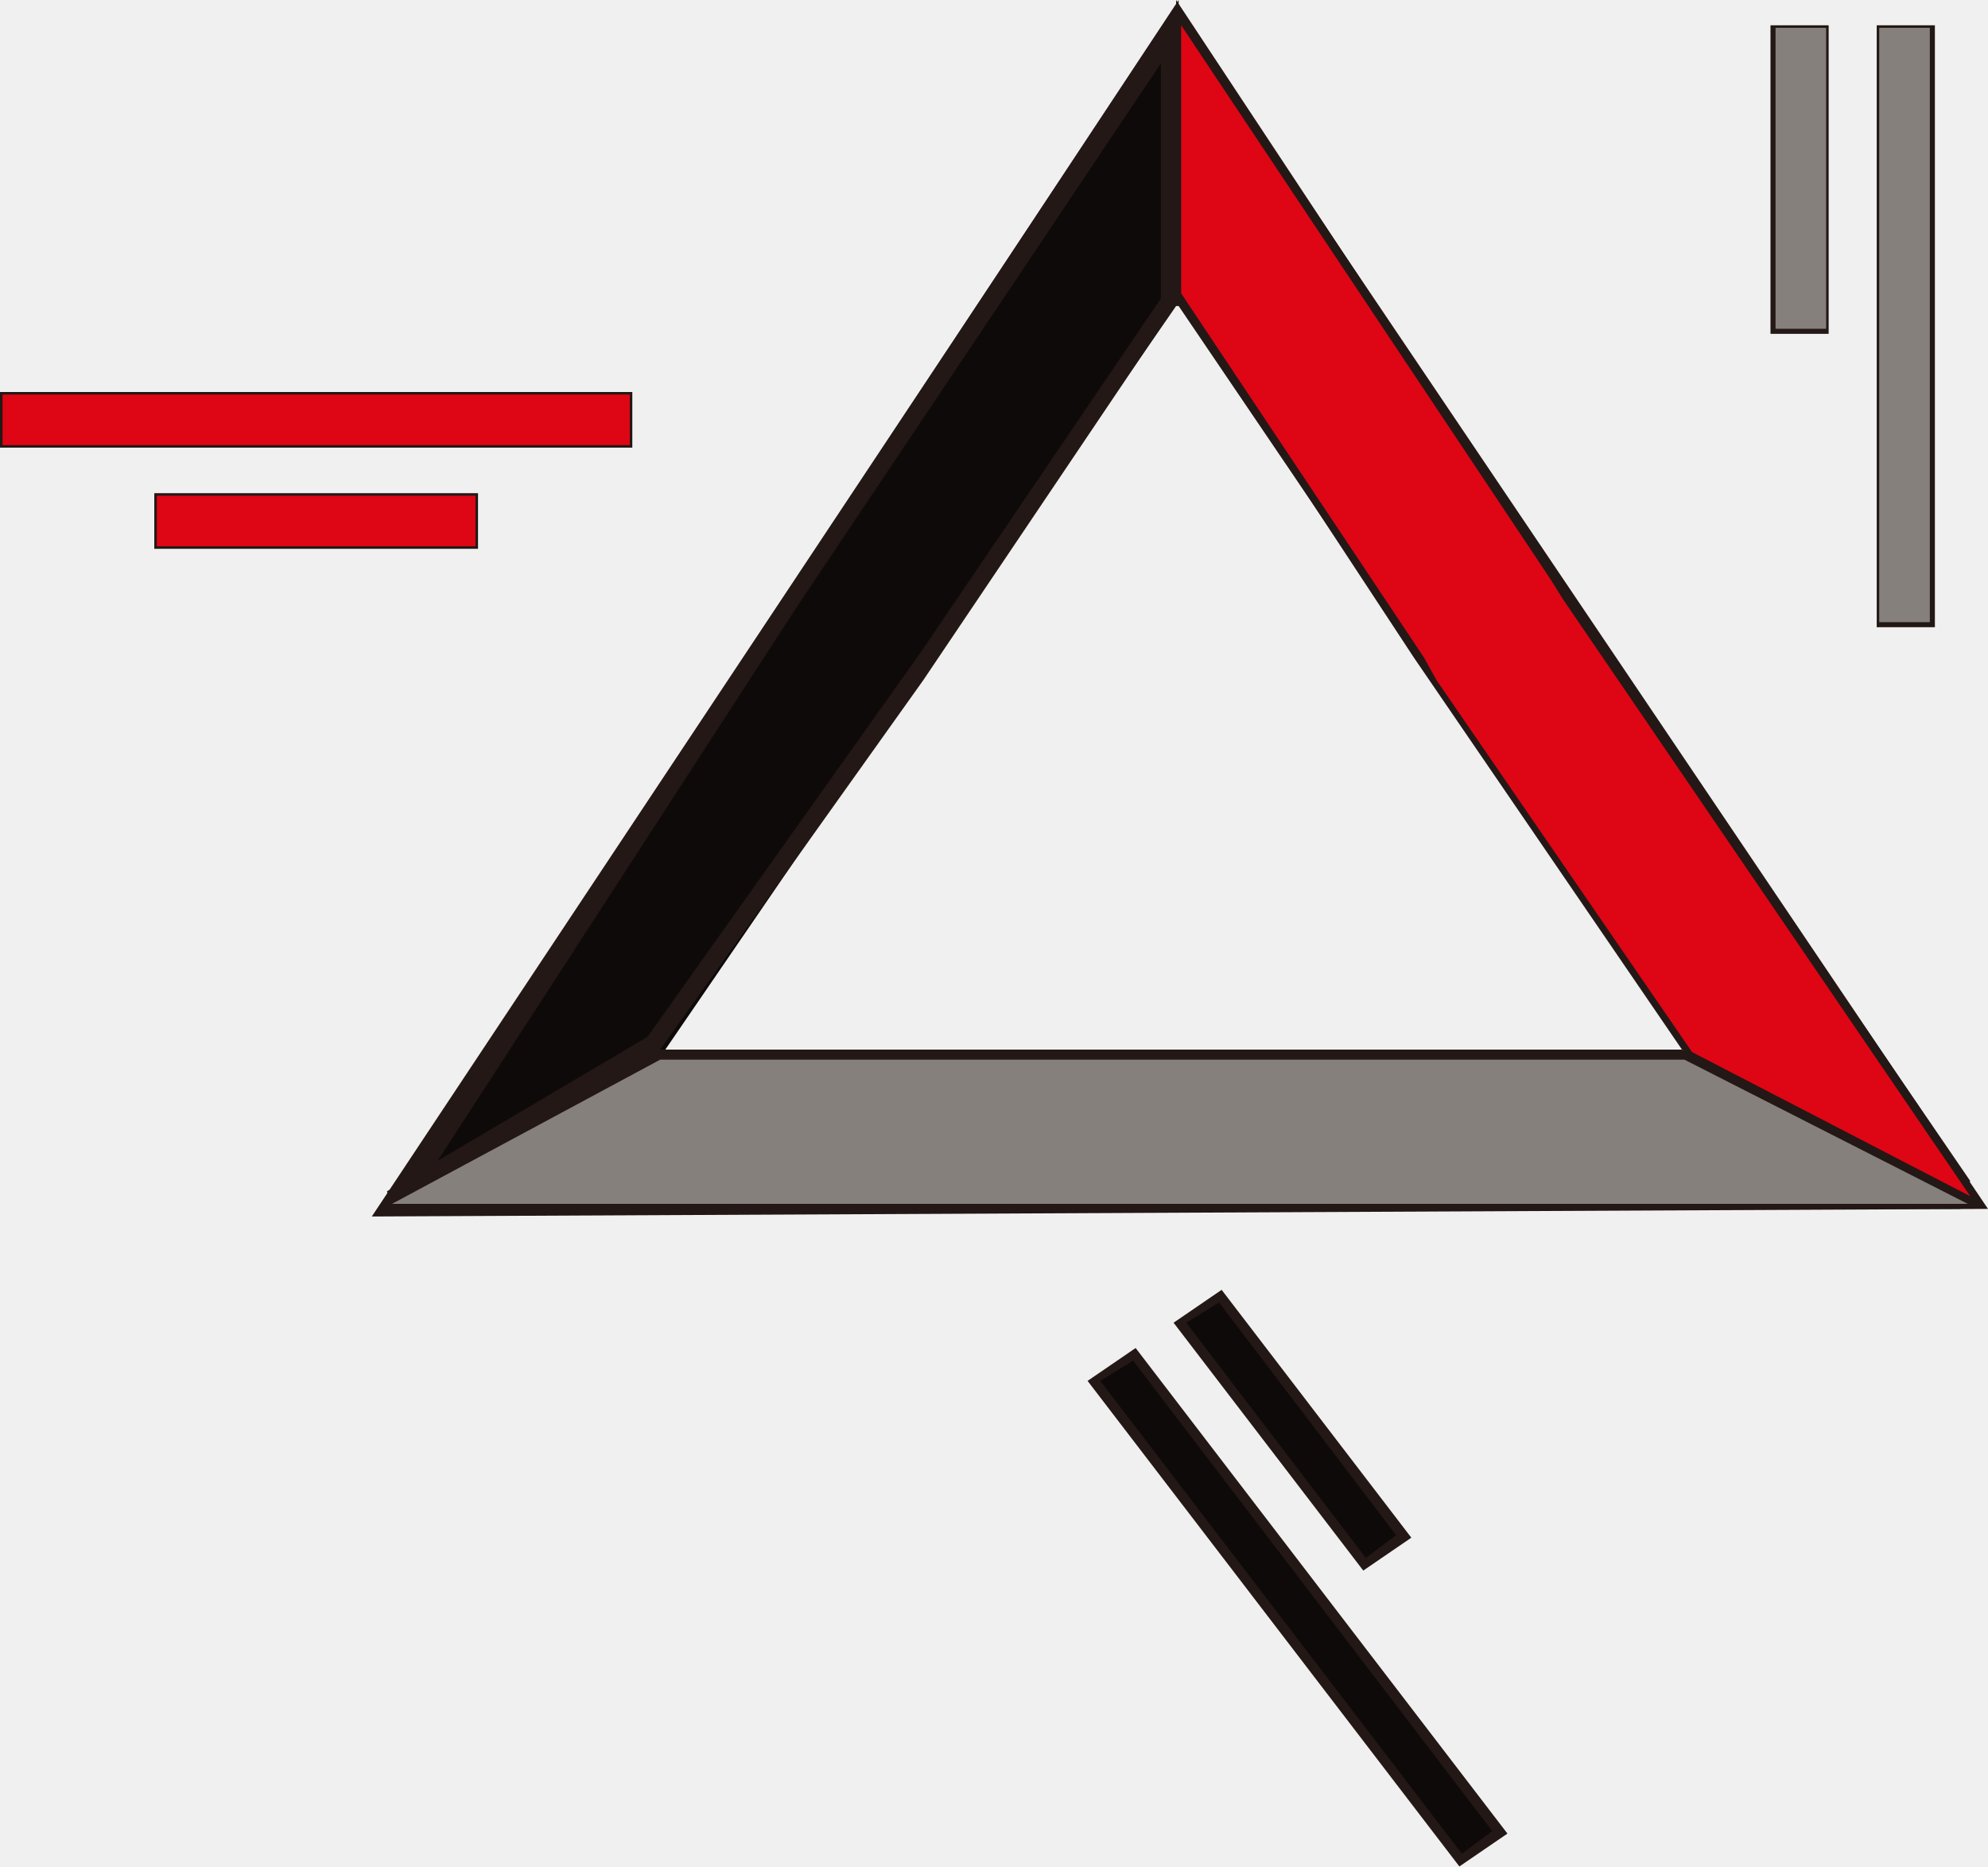
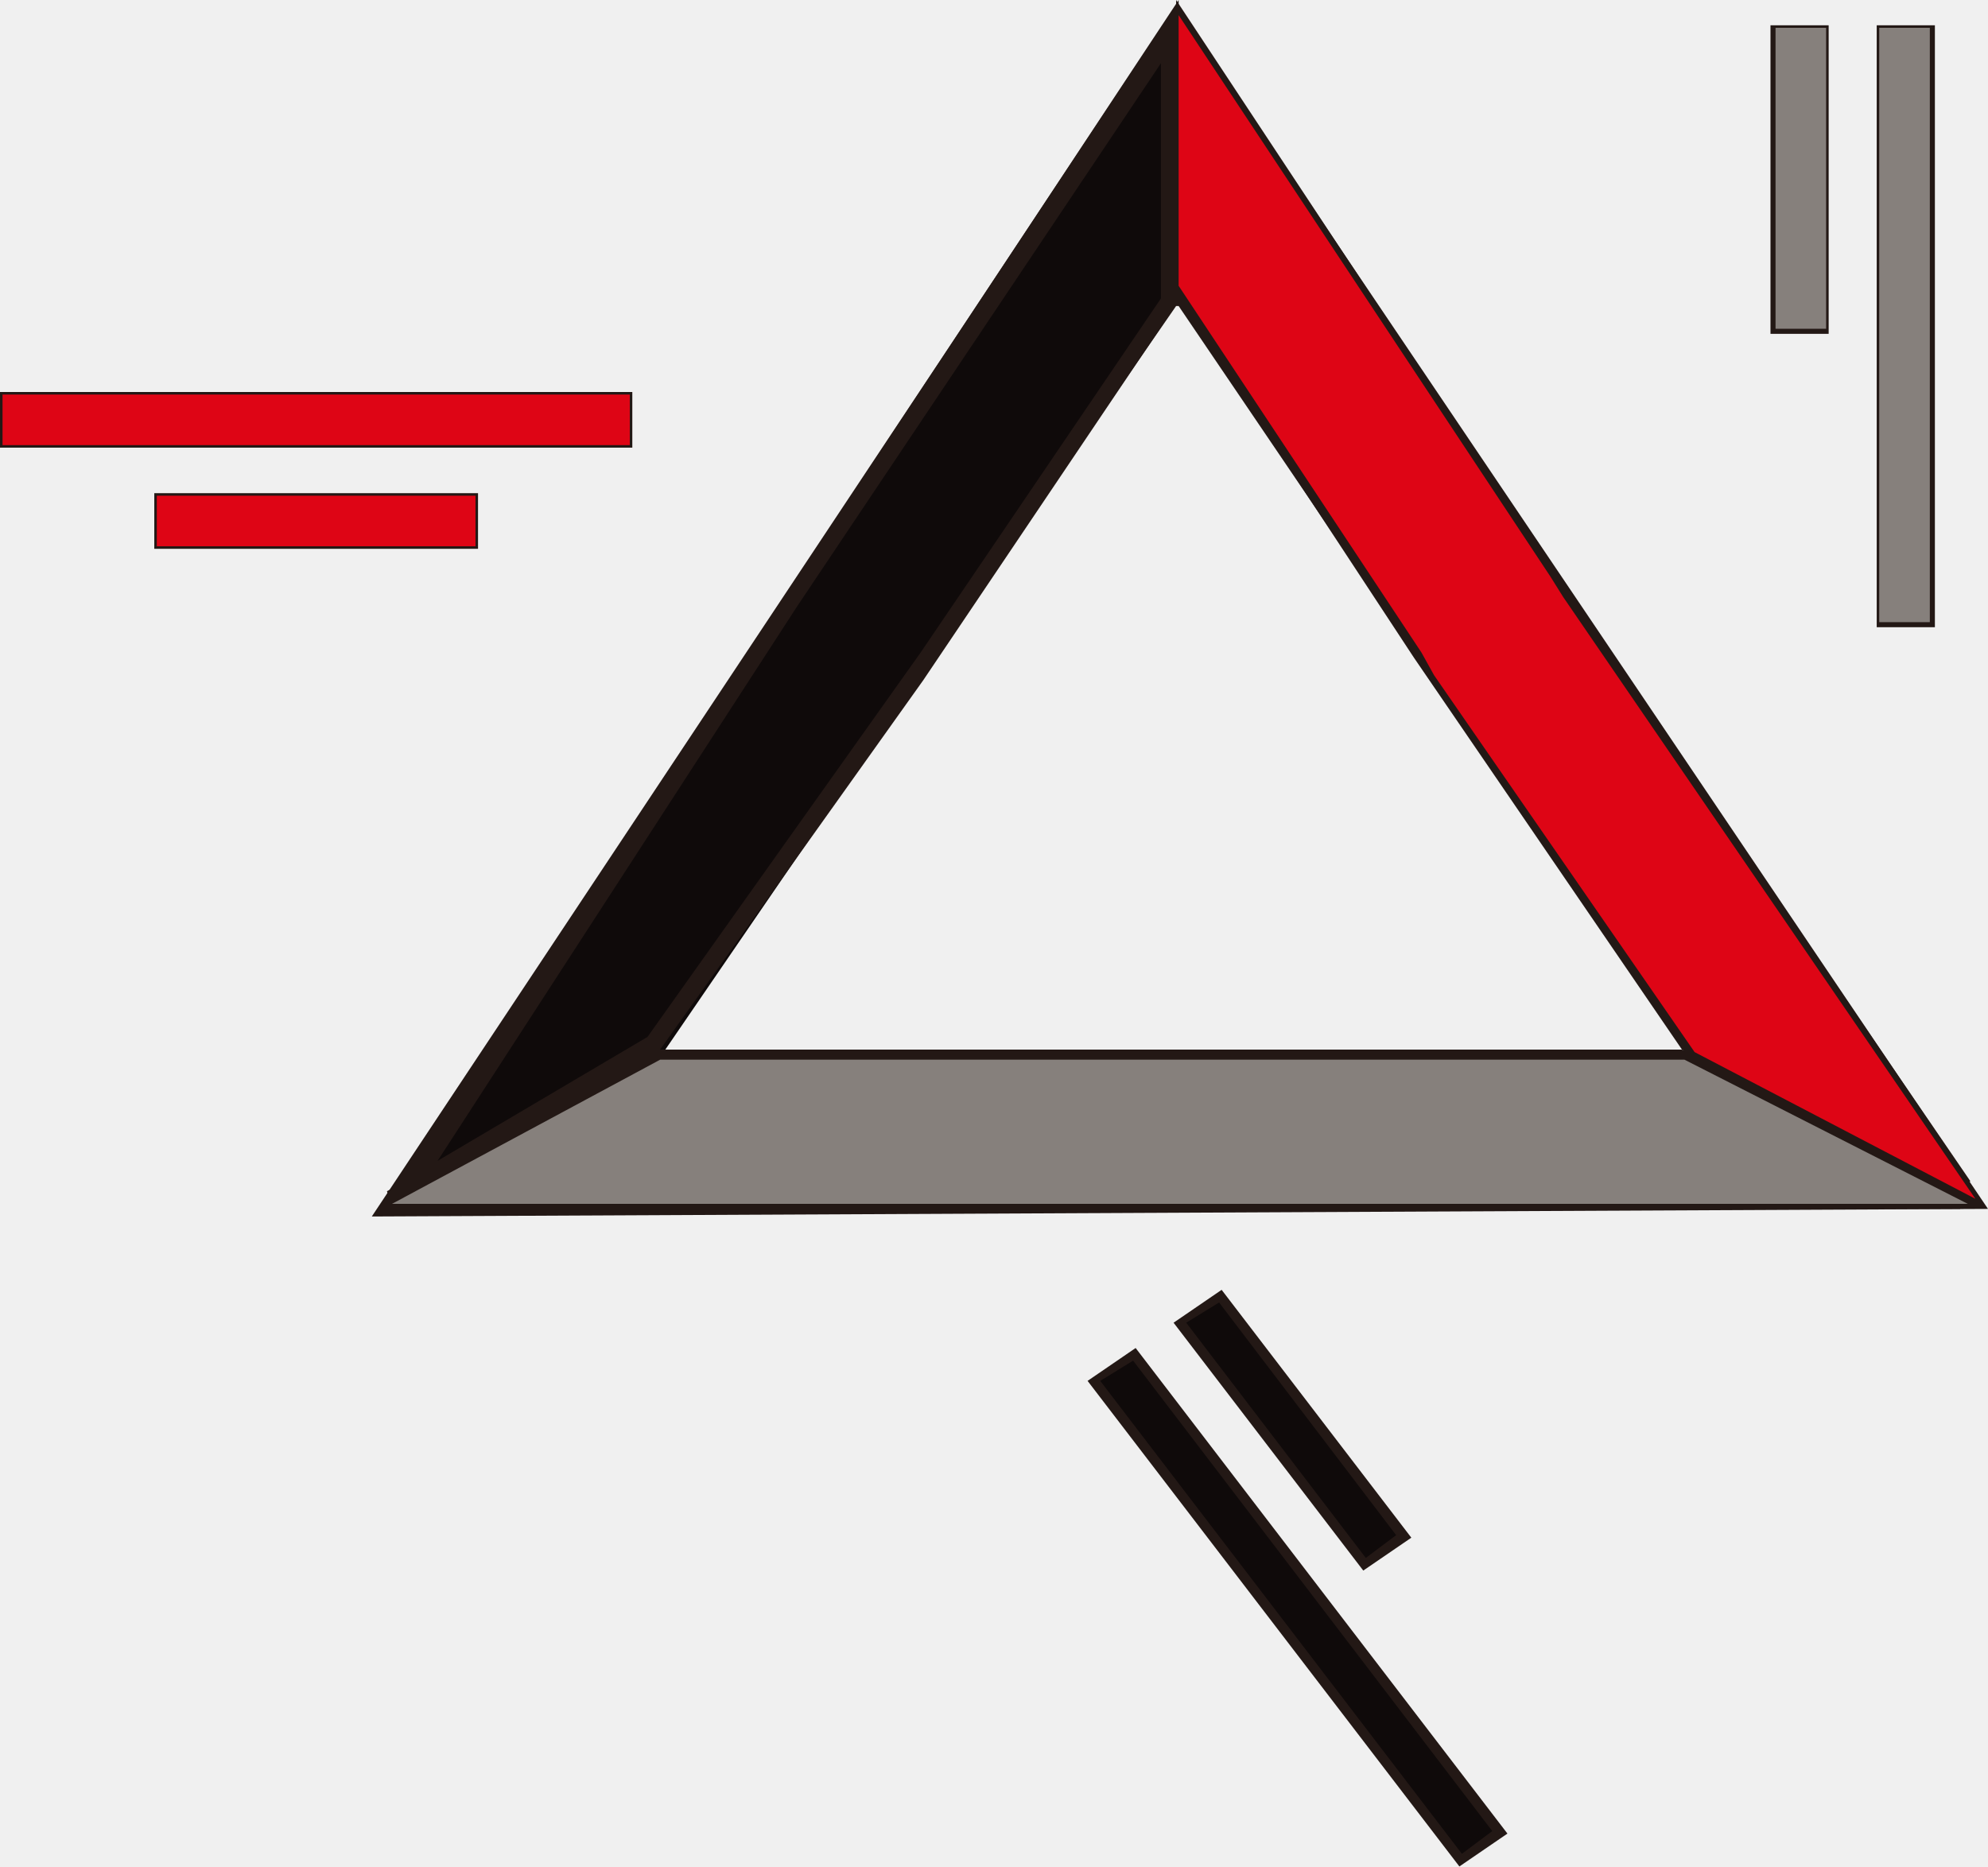
<svg xmlns="http://www.w3.org/2000/svg" id="Layer_1" version="1.1" viewBox="0 0 78.6 73.8">
  <defs>
    <style>
      .st0 {
        fill: #231815;
      }

      .st1 {
        fill: #fff;
      }

      .st2 {
        fill: #de0515;
      }

      .st3 {
        fill: #0f0a0a;
      }

      .st4 {
        fill: #86807c;
      }
    </style>
  </defs>
-   <path class="st0" d="M46.5.2L14.7,48.1l63.9-.3L46.5.2ZM46.6,12.1l20,29.5H26.1l20.4-29.5s0,0,0,0Z" />
+   <path class="st0" d="M46.5.2L14.7,48.1l63.9-.3L46.5.2ZM46.6,12.1l20,29.5H26.1l20.4-29.5h0Z" />
  <polygon class="st3" points="26.1 41.8 36.3 26.9 36.8 26.1 46.4 12 46.5 1.2 31.9 23.1 31.3 23.9 15.8 47.4 26.1 41.8" />
  <g>
    <rect class="st2" x=".4" y="15.9" width="24.3" height="1.4" />
    <path class="st0" d="M25,17.7H0v-2.2h25v2.2ZM.8,16.9h23.5v-.7H.8v.7Z" />
  </g>
  <g>
    <rect class="st2" x="6.5" y="19.8" width="12" height="1.4" />
    <path class="st0" d="M18.9,21.7H6.1v-2.2h12.8v2.2ZM6.9,20.9h11.3v-.7H6.9v.7Z" />
  </g>
  <g>
    <rect class="st4" x="74.6" y="1.4" width="1.5" height="23" />
-     <path class="st0" d="M76.5,24.8h-2.3V1h2.3v23.7h0s0,.1,0,0ZM74.9,24h.8V1.8h-.8v22.2Z" />
+     <path class="st0" d="M76.5,24.8h-2.3V1h2.3v23.7h0s0,.1,0,0h0ZM74.9,24h.8V1.8h-.8v22.2Z" />
  </g>
  <g>
    <rect class="st4" x="70.4" y="1.4" width="1.5" height="11.4" />
    <path class="st0" d="M72.3,13.2h-2.3V1h2.3v12.2ZM70.7,12.4h.8V1.8h-.8v10.7h0Z" />
  </g>
  <g>
    <polygon class="st1" points="44.8 53.8 59 72.4 57.8 73.3 43.5 54.6 44.8 53.8" />
    <path class="st0" d="M57.7,73.8l-14.7-19.2,1.9-1.3,14.7,19.2-1.9,1.3h0ZM44.1,54.7l13.8,18,.6-.4-13.8-18s-.6.4-.6.4Z" />
  </g>
  <g>
    <polygon class="st1" points="48.2 51.5 55.2 60.7 54 61.6 46.9 52.3 48.2 51.5" />
    <path class="st0" d="M53.9,62.1l-7.5-9.8,1.9-1.3,7.5,9.8-1.9,1.3ZM47.5,52.4l6.6,8.6.6-.4-6.6-8.6-.6.4h0Z" />
  </g>
  <rect class="st2" x=".1" y="15.6" width="24.8" height="2" />
  <rect class="st2" x="6.2" y="19.6" width="12.6" height="2" />
  <rect class="st4" x="74.3" y="1.1" width="2" height="23.5" />
  <rect class="st4" x="70.2" y="1.1" width="2" height="11.9" />
  <polygon class="st3" points="44.8 53.8 59 72.4 57.8 73.3 43.5 54.6 44.8 53.8" />
  <polygon class="st3" points="48.2 51.5 55.2 60.7 54 61.6 46.9 52.3 48.2 51.5" />
  <g>
-     <path class="st0" d="M16.4,47.4l-.5-.5,15.5-23.9L46.6,0v11.9l-10.1,15-10.4,14.6-9.7,5.8h0s0,0,0,.1ZM45.9,2.5l-14.4,21.5-14.2,21.9,8.3-4.9,10.8-15.2,9.5-14V2.5h0Z" />
+     <path class="st0" d="M16.4,47.4l-.5-.5,15.5-23.9L46.6,0v11.9l-10.1,15-10.4,14.6-9.7,5.8h0ZM45.9,2.5l-14.4,21.5-14.2,21.9,8.3-4.9,10.8-15.2,9.5-14V2.5h0Z" />
    <path class="st0" d="M77.6,47.8H15.5l-.2-.7,10.7-5.6h40.5l11.2,5.6-.2.7h0ZM17,47h59l-9.7-4.8H26.2l-9.1,4.8h-.1Z" />
    <path class="st0" d="M77.4,47.2l-10.9-5.7-10.6-15.5-9.4-14.3V0l15.6,23.6,15.8,23.1-.5.5h0ZM67.1,41.1l9.4,4.8-15.6-22.8L47.3,2.4v9.1l9.8,14.9,10,14.6h0Z" />
  </g>
-   <polygon class="st2" points="66.9 41.6 56.8 26.9 56.3 26 46.7 11.6 46.7 1 61.3 22.9 61.8 23.7 77.9 47.3 66.9 41.6" />
+   <polygon class="st2" points="67 41.6 56.7 26.7 56.2 25.8 46.6 11.3 46.6 .6 61.3 22.8 61.8 23.6 78.1 47.4 67 41.6" />
  <polygon class="st4" points="66.6 41.9 48.1 41.9 47 41.9 26.1 41.9 15.5 47.6 47 47.6 48.1 47.6 77.8 47.6 66.6 41.9" />
</svg>
